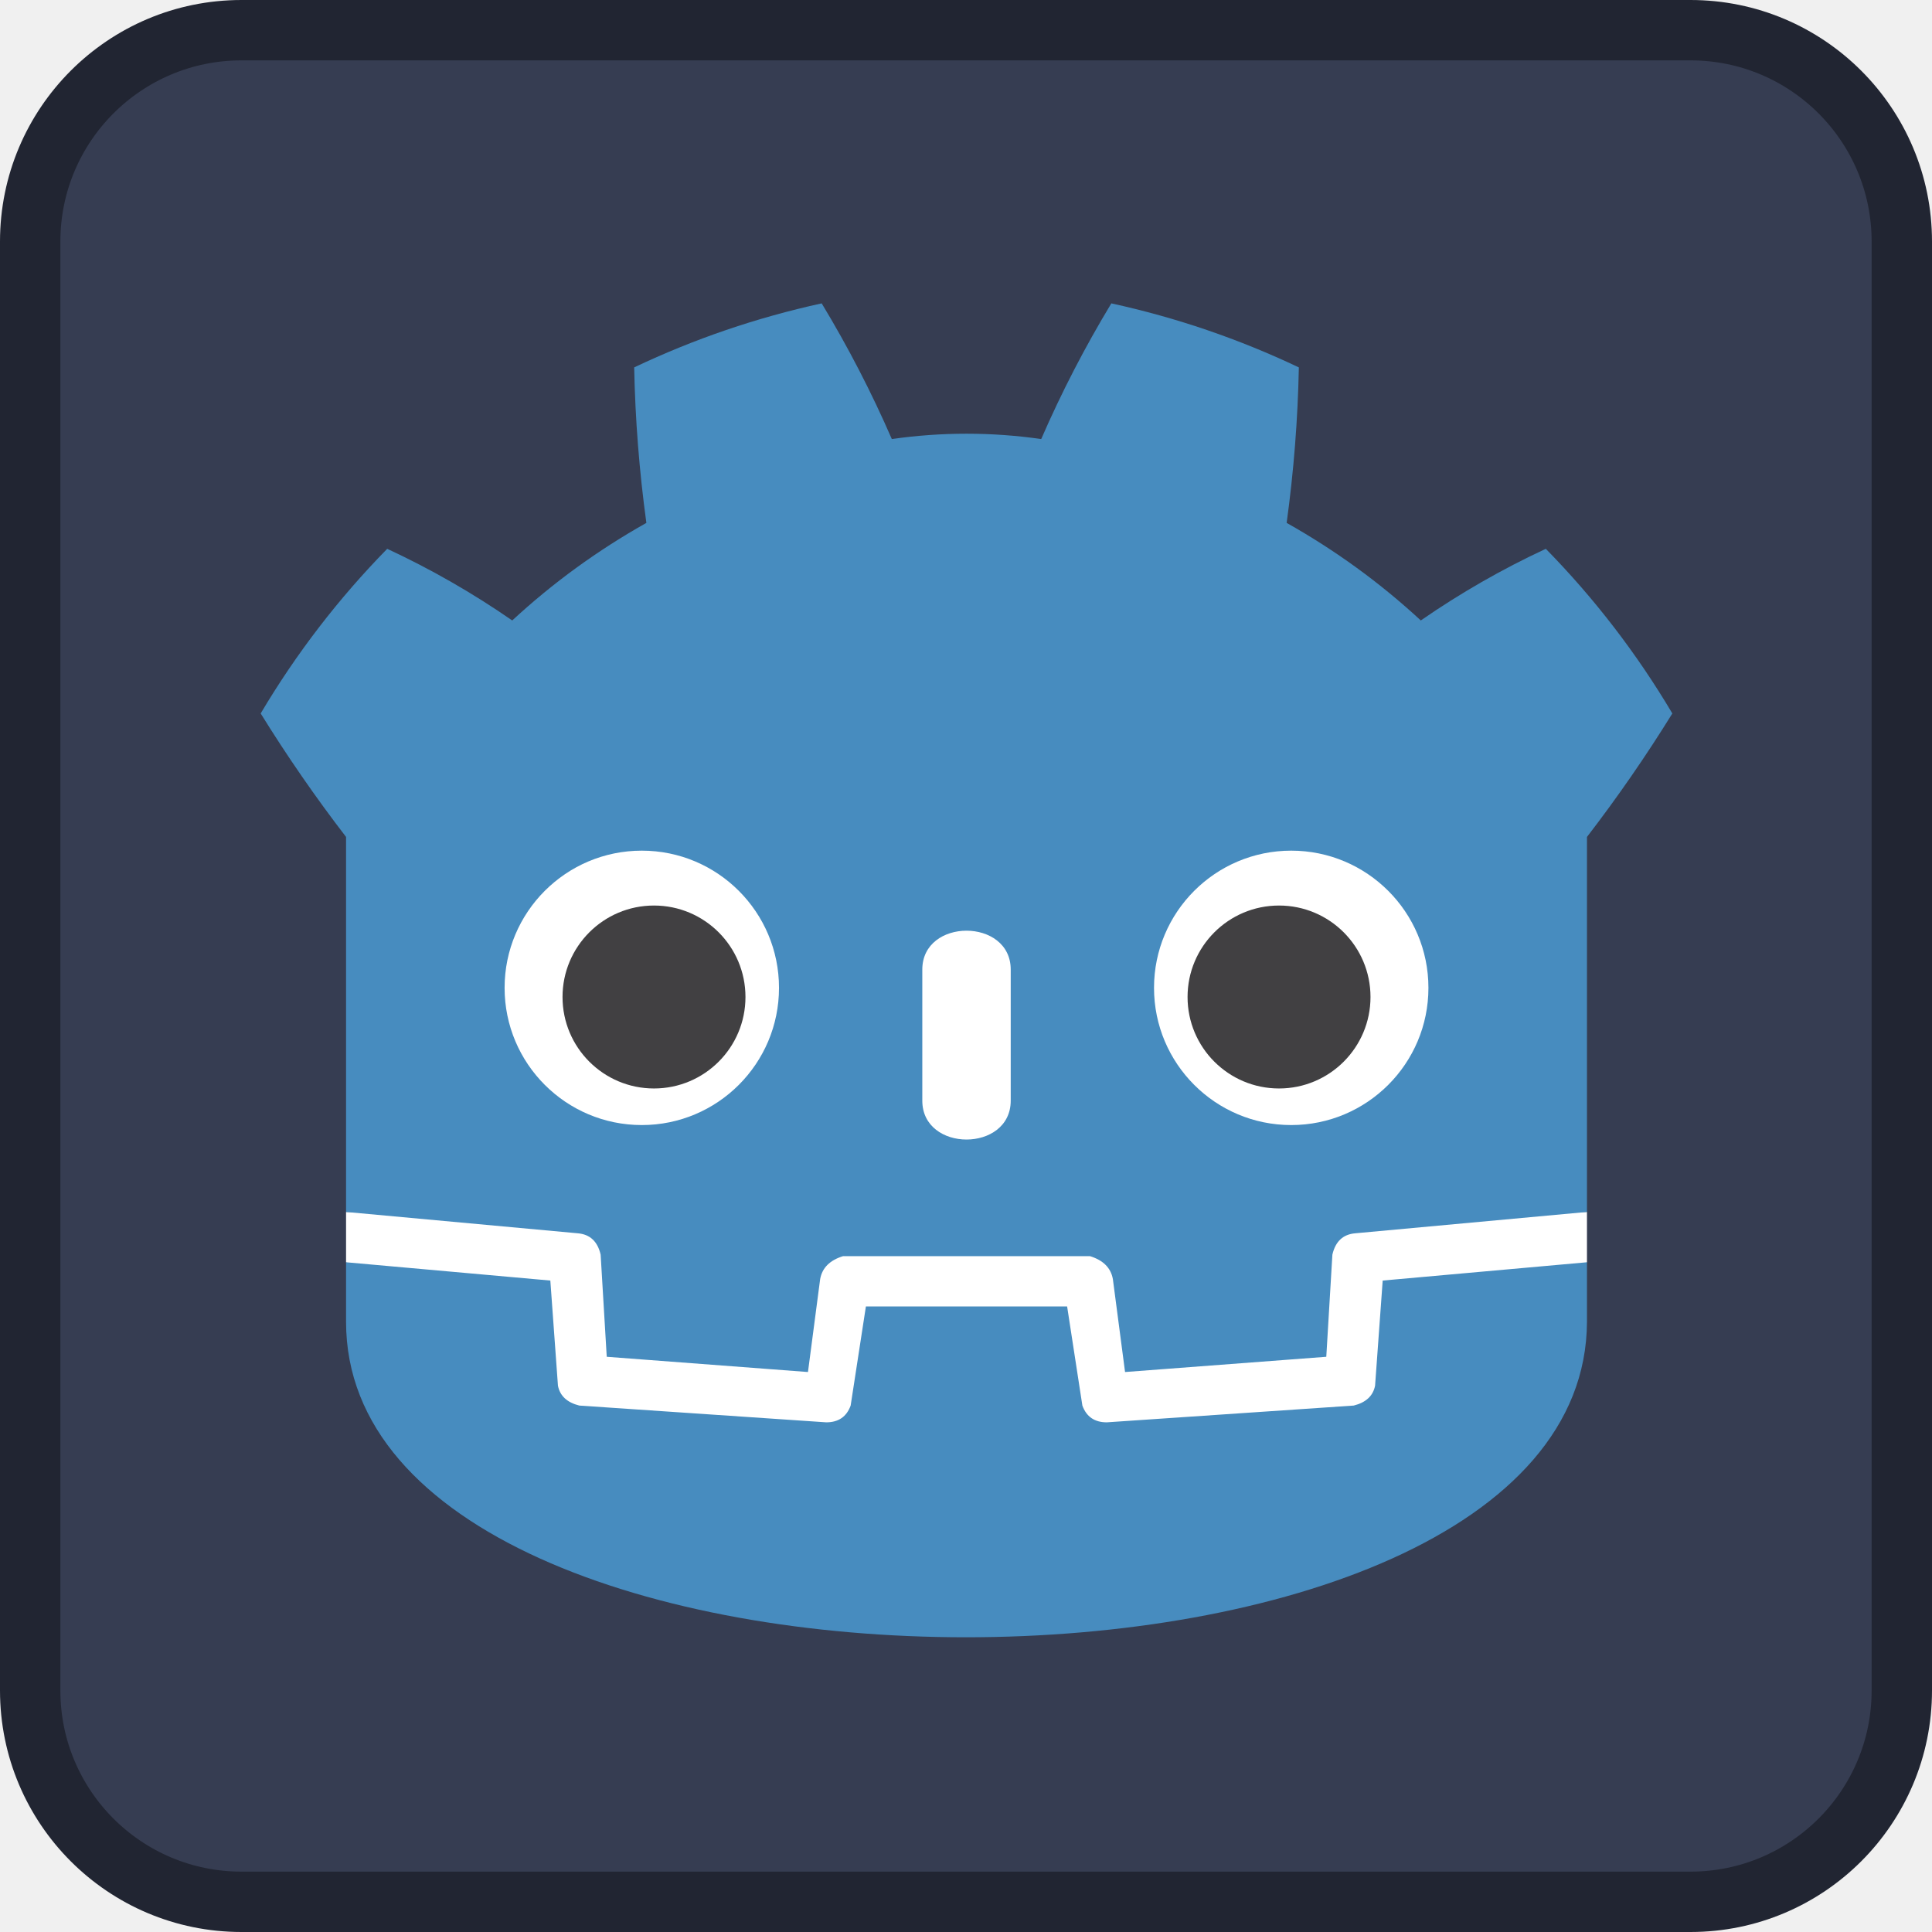
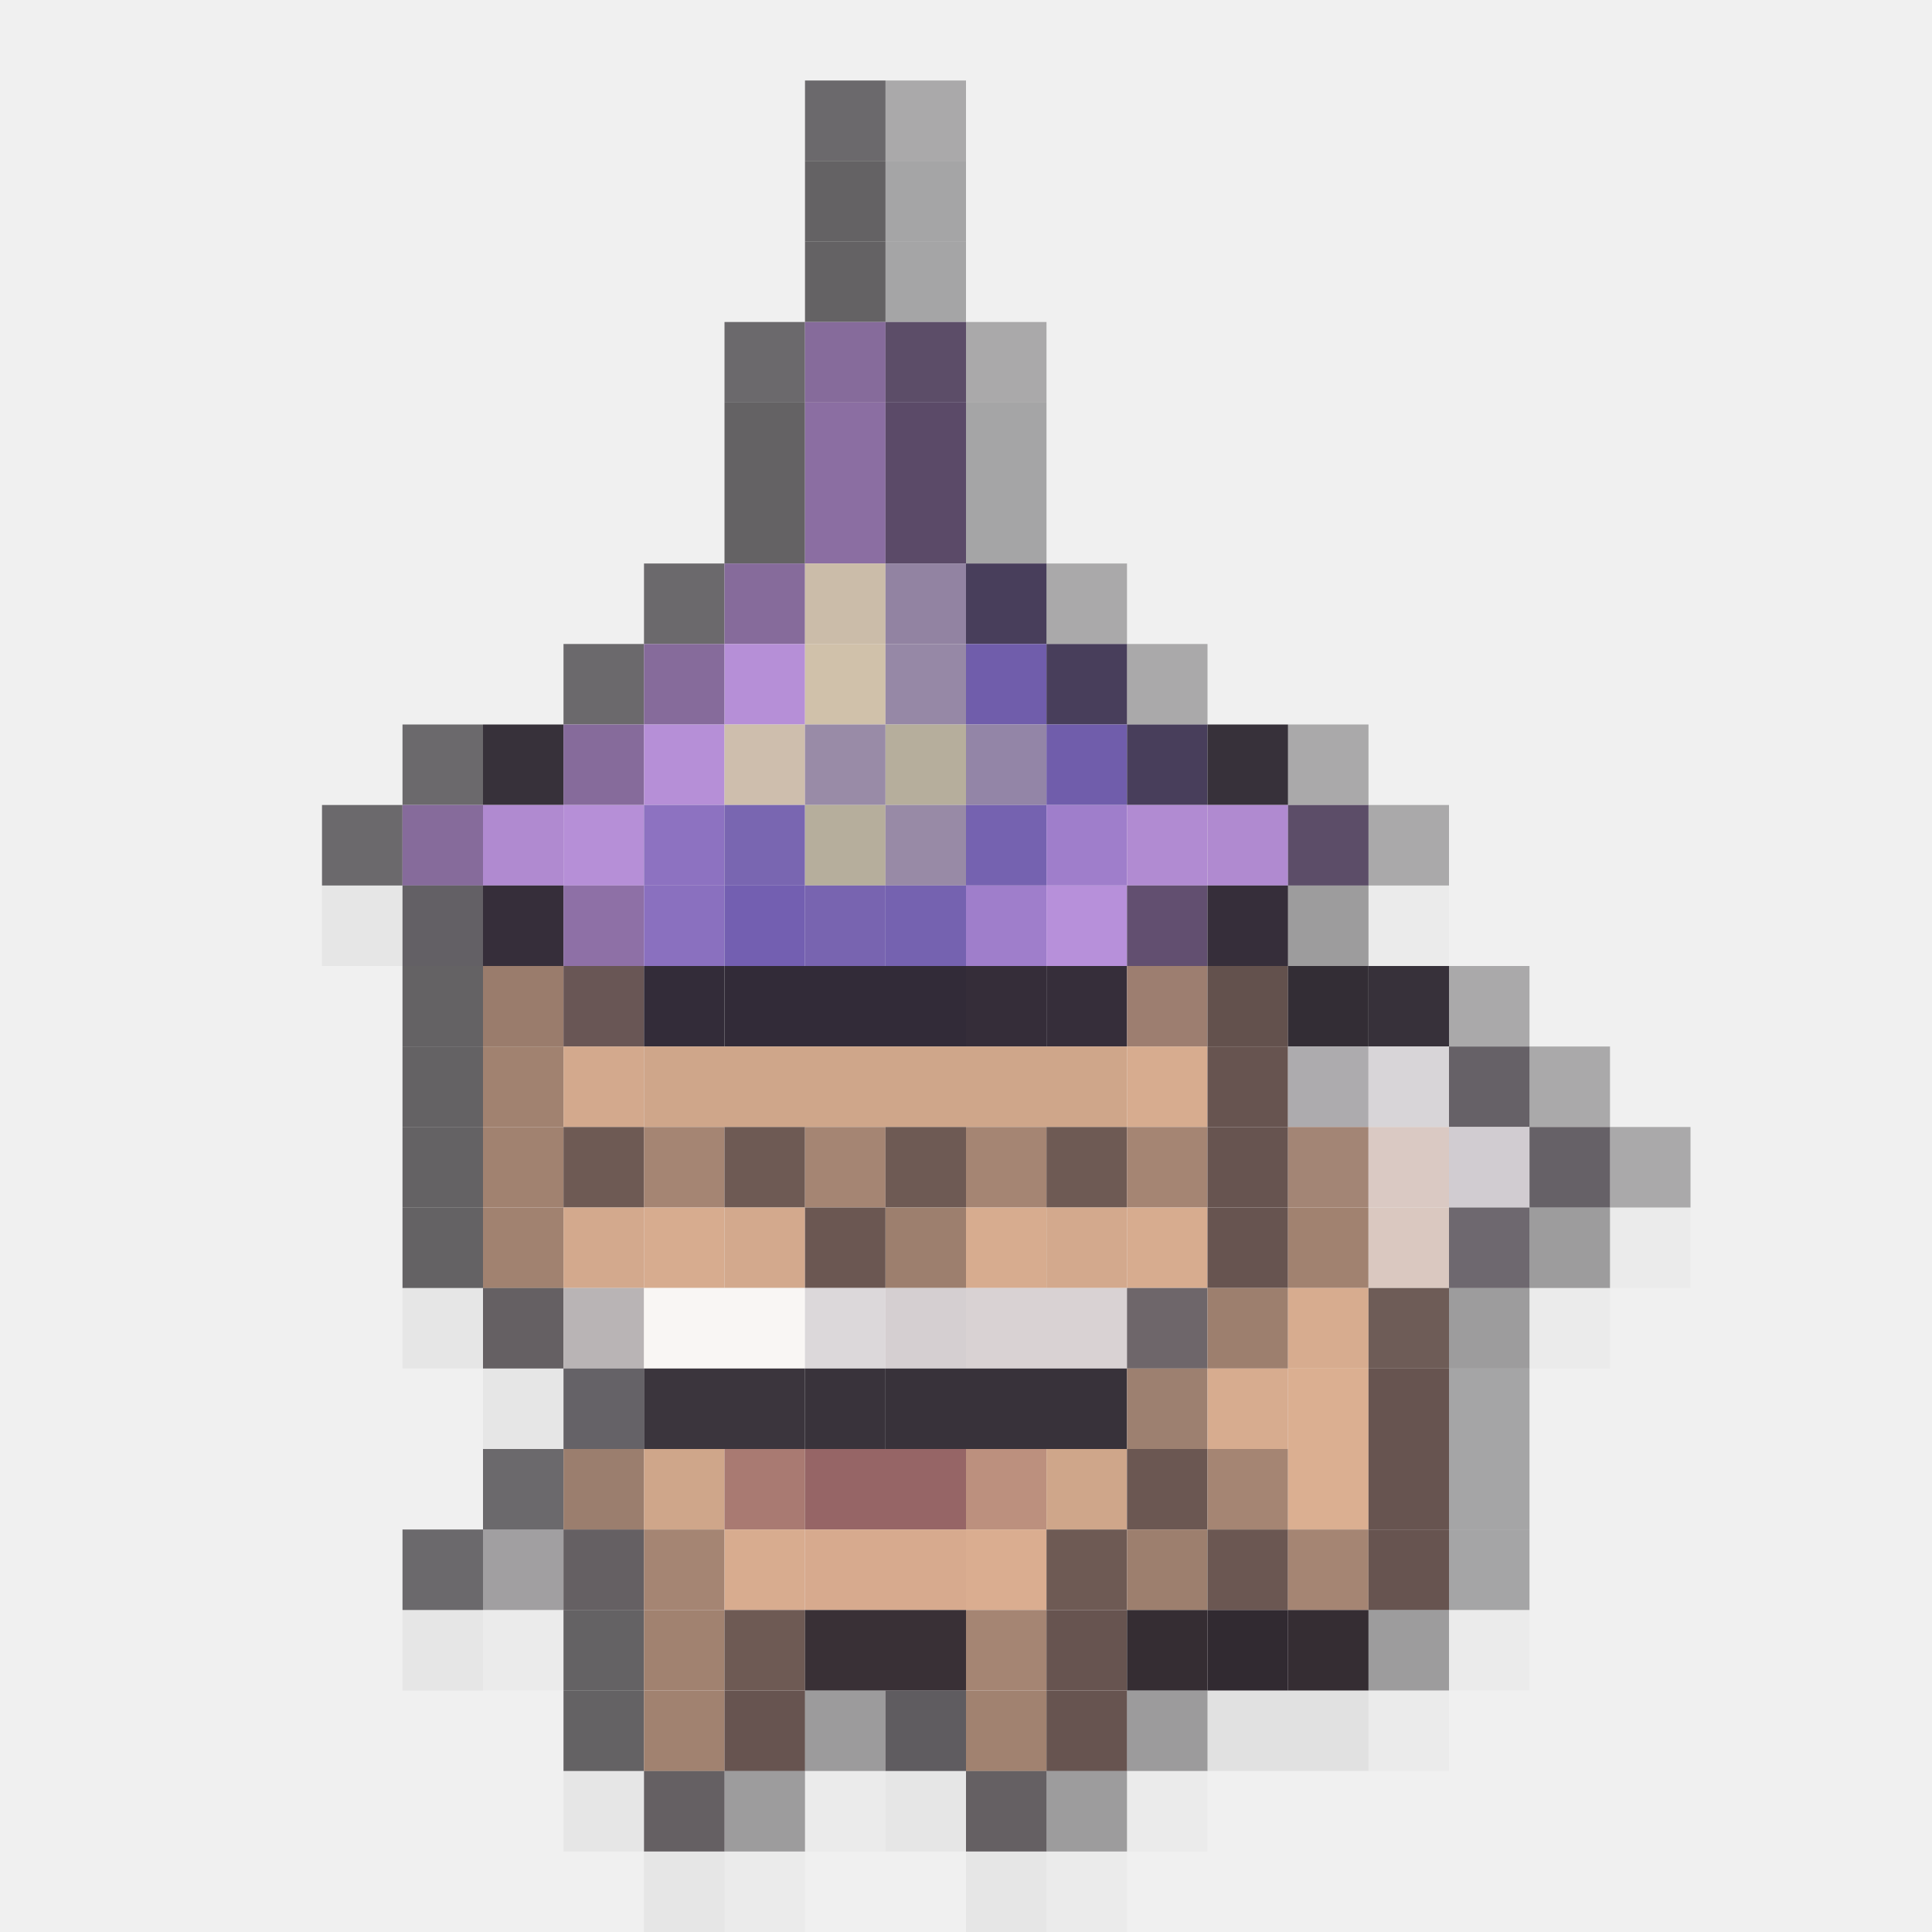
- <svg xmlns="http://www.w3.org/2000/svg" width="128" height="128">
-   <rect width="124" height="124" x="2" y="2" fill="#363d52" stroke="#212532" stroke-width="4" rx="14" />
-   <g fill="#fff" transform="translate(12.322 12.322)scale(.101)">
-     <path d="M105 673v33q407 354 814 0v-33z" />
-     <path fill="#478cbf" d="m105 673 152 14q12 1 15 14l4 67 132 10 8-61q2-11 15-15h162q13 4 15 15l8 61 132-10 4-67q3-13 15-14l152-14V427q30-39 56-81-35-59-83-108-43 20-82 47-40-37-88-64 7-51 8-102-59-28-123-42-26 43-46 89-49-7-98 0-20-46-46-89-64 14-123 42 1 51 8 102-48 27-88 64-39-27-82-47-48 49-83 108 26 42 56 81zm0 33v39c0 276 813 276 814 0v-39l-134 12-5 69q-2 10-14 13l-162 11q-12 0-16-11l-10-65H446l-10 65q-4 11-16 11l-162-11q-12-3-14-13l-5-69z" />
-     <path d="M483 600c0 34 58 34 58 0v-86c0-34-58-34-58 0z" />
-     <circle cx="725" cy="526" r="90" />
-     <circle cx="299" cy="526" r="90" />
-   </g>
-   <g fill="#414042" transform="translate(12.322 12.322)scale(.101)">
-     <circle cx="307" cy="532" r="60" />
-     <circle cx="717" cy="532" r="60" />
-   </g>
+ <svg xmlns="http://www.w3.org/2000/svg" viewBox="0 0 24 24">
+   <rect x="10" y="1" width="1" height="1" fill="rgb(28,24,30)" fill-opacity="0.624" />
+   <rect x="11" y="1" width="1" height="1" fill="rgb(16,12,16)" fill-opacity="0.31" />
+   <rect x="10" y="2" width="1" height="1" fill="rgb(30,27,31)" fill-opacity="0.667" />
+   <rect x="11" y="2" width="1" height="1" fill="rgb(15,15,18)" fill-opacity="0.333" />
+   <rect x="10" y="3" width="1" height="1" fill="rgb(30,27,31)" fill-opacity="0.667" />
+   <rect x="11" y="3" width="1" height="1" fill="rgb(15,15,18)" fill-opacity="0.333" />
+   <rect x="9" y="4" width="1" height="1" fill="rgb(28,24,30)" fill-opacity="0.624" />
+   <rect x="10" y="4" width="1" height="1" fill="rgb(131,104,153)" fill-opacity="0.976" />
+   <rect x="11" y="4" width="1" height="1" fill="rgb(86,70,98)" fill-opacity="0.957" />
+   <rect x="12" y="4" width="1" height="1" fill="rgb(16,12,16)" fill-opacity="0.31" />
+   <rect x="9" y="5" width="1" height="1" fill="rgb(30,27,31)" fill-opacity="0.667" />
+   <rect x="10" y="5" width="1" height="1" fill="rgb(139,110,162)" />
+   <rect x="11" y="5" width="1" height="1" fill="rgb(91,74,104)" />
+   <rect x="12" y="5" width="1" height="1" fill="rgb(15,15,18)" fill-opacity="0.333" />
+   <rect x="9" y="6" width="1" height="1" fill="rgb(30,27,31)" fill-opacity="0.667" />
+   <rect x="10" y="6" width="1" height="1" fill="rgb(139,110,162)" />
+   <rect x="11" y="6" width="1" height="1" fill="rgb(91,74,104)" />
+   <rect x="12" y="6" width="1" height="1" fill="rgb(15,15,18)" fill-opacity="0.333" />
+   <rect x="8" y="7" width="1" height="1" fill="rgb(28,24,30)" fill-opacity="0.624" />
+   <rect x="9" y="7" width="1" height="1" fill="rgb(131,104,153)" fill-opacity="0.976" />
+   <rect x="10" y="7" width="1" height="1" fill="rgb(203,188,169)" />
+   <rect x="11" y="7" width="1" height="1" fill="rgb(146,131,162)" />
+   <rect x="12" y="7" width="1" height="1" fill="rgb(65,55,85)" fill-opacity="0.957" />
+   <rect x="13" y="7" width="1" height="1" fill="rgb(16,12,16)" fill-opacity="0.31" />
+   <rect x="7" y="8" width="1" height="1" fill="rgb(28,24,30)" fill-opacity="0.624" />
+   <rect x="8" y="8" width="1" height="1" fill="rgb(131,104,153)" fill-opacity="0.976" />
+   <rect x="9" y="8" width="1" height="1" fill="rgb(182,143,215)" />
+   <rect x="10" y="8" width="1" height="1" fill="rgb(208,193,170)" />
+   <rect x="11" y="8" width="1" height="1" fill="rgb(150,136,166)" />
+   <rect x="12" y="8" width="1" height="1" fill="rgb(112,93,171)" />
+   <rect x="13" y="8" width="1" height="1" fill="rgb(65,55,85)" fill-opacity="0.957" />
+   <rect x="14" y="8" width="1" height="1" fill="rgb(16,12,16)" fill-opacity="0.31" />
+   <rect x="5" y="9" width="1" height="1" fill="rgb(28,24,30)" fill-opacity="0.624" />
+   <rect x="6" y="9" width="1" height="1" fill="rgb(42,36,45)" fill-opacity="0.933" />
+   <rect x="7" y="9" width="1" height="1" fill="rgb(131,104,153)" fill-opacity="0.976" />
+   <rect x="8" y="9" width="1" height="1" fill="rgb(182,143,215)" />
+   <rect x="9" y="9" width="1" height="1" fill="rgb(206,190,173)" />
+   <rect x="10" y="9" width="1" height="1" fill="rgb(153,139,167)" />
+   <rect x="11" y="9" width="1" height="1" fill="rgb(182,174,156)" />
+   <rect x="12" y="9" width="1" height="1" fill="rgb(147,133,167)" />
+   <rect x="13" y="9" width="1" height="1" fill="rgb(112,93,171)" />
+   <rect x="14" y="9" width="1" height="1" fill="rgb(65,55,85)" fill-opacity="0.957" />
+   <rect x="15" y="9" width="1" height="1" fill="rgb(42,36,45)" fill-opacity="0.933" />
+   <rect x="16" y="9" width="1" height="1" fill="rgb(16,12,16)" fill-opacity="0.31" />
+   <rect x="4" y="10" width="1" height="1" fill="rgb(28,24,30)" fill-opacity="0.624" />
+   <rect x="5" y="10" width="1" height="1" fill="rgb(131,104,153)" fill-opacity="0.976" />
+   <rect x="6" y="10" width="1" height="1" fill="rgb(176,138,208)" />
+   <rect x="7" y="10" width="1" height="1" fill="rgb(182,143,215)" />
+   <rect x="8" y="10" width="1" height="1" fill="rgb(141,114,193)" />
+   <rect x="9" y="10" width="1" height="1" fill="rgb(121,102,177)" />
+   <rect x="10" y="10" width="1" height="1" fill="rgb(182,174,156)" />
+   <rect x="11" y="10" width="1" height="1" fill="rgb(152,138,166)" />
+   <rect x="12" y="10" width="1" height="1" fill="rgb(117,98,176)" />
+   <rect x="13" y="10" width="1" height="1" fill="rgb(159,126,203)" />
+   <rect x="14" y="10" width="1" height="1" fill="rgb(177,139,210)" />
+   <rect x="15" y="10" width="1" height="1" fill="rgb(176,138,208)" />
+   <rect x="16" y="10" width="1" height="1" fill="rgb(86,70,98)" fill-opacity="0.957" />
+   <rect x="17" y="10" width="1" height="1" fill="rgb(16,12,16)" fill-opacity="0.31" />
+   <rect x="4" y="11" width="1" height="1" fill="rgb(23,23,23)" fill-opacity="0.043" />
+   <rect x="5" y="11" width="1" height="1" fill="rgb(37,33,40)" fill-opacity="0.69" />
+   <rect x="6" y="11" width="1" height="1" fill="rgb(54,46,58)" />
+   <rect x="7" y="11" width="1" height="1" fill="rgb(142,112,166)" />
+   <rect x="8" y="11" width="1" height="1" fill="rgb(138,112,191)" />
+   <rect x="9" y="11" width="1" height="1" fill="rgb(115,95,177)" />
+   <rect x="10" y="11" width="1" height="1" fill="rgb(120,100,176)" />
+   <rect x="11" y="11" width="1" height="1" fill="rgb(117,98,176)" />
+   <rect x="12" y="11" width="1" height="1" fill="rgb(159,126,203)" />
+   <rect x="13" y="11" width="1" height="1" fill="rgb(183,144,218)" />
+   <rect x="14" y="11" width="1" height="1" fill="rgb(98,79,112)" />
+   <rect x="15" y="11" width="1" height="1" fill="rgb(54,46,58)" />
+   <rect x="16" y="11" width="1" height="1" fill="rgb(21,18,21)" fill-opacity="0.376" />
+   <rect x="17" y="11" width="1" height="1" fill="rgb(42,42,42)" fill-opacity="0.024" />
+   <rect x="5" y="12" width="1" height="1" fill="rgb(30,27,31)" fill-opacity="0.667" />
+   <rect x="6" y="12" width="1" height="1" fill="rgb(154,124,108)" />
+   <rect x="7" y="12" width="1" height="1" fill="rgb(105,86,85)" />
+   <rect x="8" y="12" width="1" height="1" fill="rgb(51,44,57)" />
+   <rect x="9" y="12" width="3" height="1" fill="rgb(50,43,56)" />
+   <rect x="12" y="12" width="1" height="1" fill="rgb(53,45,57)" />
+   <rect x="13" y="12" width="1" height="1" fill="rgb(54,46,58)" />
+   <rect x="14" y="12" width="1" height="1" fill="rgb(157,126,112)" />
+   <rect x="15" y="12" width="1" height="1" fill="rgb(99,81,77)" />
+   <rect x="16" y="12" width="1" height="1" fill="rgb(43,37,45)" fill-opacity="0.957" />
+   <rect x="17" y="12" width="1" height="1" fill="rgb(42,36,45)" fill-opacity="0.933" />
+   <rect x="18" y="12" width="1" height="1" fill="rgb(16,12,16)" fill-opacity="0.31" />
+   <rect x="5" y="13" width="1" height="1" fill="rgb(30,27,31)" fill-opacity="0.667" />
+   <rect x="6" y="13" width="1" height="1" fill="rgb(161,130,112)" />
+   <rect x="7" y="13" width="1" height="1" fill="rgb(211,169,141)" />
+   <rect x="8" y="13" width="6" height="1" fill="rgb(207,166,138)" />
+   <rect x="14" y="13" width="1" height="1" fill="rgb(215,172,143)" />
+   <rect x="15" y="13" width="1" height="1" fill="rgb(103,84,80)" />
+   <rect x="16" y="13" width="1" height="1" fill="rgb(173,171,174)" />
+   <rect x="17" y="13" width="1" height="1" fill="rgb(216,213,216)" />
+   <rect x="18" y="13" width="1" height="1" fill="rgb(96,91,97)" fill-opacity="0.957" />
+   <rect x="19" y="13" width="1" height="1" fill="rgb(16,12,16)" fill-opacity="0.31" />
+   <rect x="5" y="14" width="1" height="1" fill="rgb(30,27,31)" fill-opacity="0.667" />
+   <rect x="6" y="14" width="1" height="1" fill="rgb(161,130,112)" />
+   <rect x="7" y="14" width="1" height="1" fill="rgb(110,90,84)" />
+   <rect x="8" y="14" width="1" height="1" fill="rgb(165,133,115)" />
+   <rect x="9" y="14" width="1" height="1" fill="rgb(110,90,84)" />
+   <rect x="10" y="14" width="1" height="1" fill="rgb(165,133,115)" />
+   <rect x="11" y="14" width="1" height="1" fill="rgb(110,90,84)" />
+   <rect x="12" y="14" width="1" height="1" fill="rgb(165,133,115)" />
+   <rect x="13" y="14" width="1" height="1" fill="rgb(110,90,84)" />
+   <rect x="14" y="14" width="1" height="1" fill="rgb(165,133,115)" />
+   <rect x="15" y="14" width="1" height="1" fill="rgb(103,84,80)" />
+   <rect x="16" y="14" width="1" height="1" fill="rgb(163,133,117)" />
+   <rect x="17" y="14" width="1" height="1" fill="rgb(218,201,195)" />
+   <rect x="18" y="14" width="1" height="1" fill="rgb(209,204,209)" />
+   <rect x="19" y="14" width="1" height="1" fill="rgb(96,91,97)" fill-opacity="0.957" />
+   <rect x="20" y="14" width="1" height="1" fill="rgb(16,12,16)" fill-opacity="0.31" />
+   <rect x="5" y="15" width="1" height="1" fill="rgb(30,27,31)" fill-opacity="0.667" />
+   <rect x="6" y="15" width="1" height="1" fill="rgb(161,130,112)" />
+   <rect x="7" y="15" width="1" height="1" fill="rgb(211,169,141)" />
+   <rect x="8" y="15" width="1" height="1" fill="rgb(215,172,143)" />
+   <rect x="9" y="15" width="1" height="1" fill="rgb(211,169,141)" />
+   <rect x="10" y="15" width="1" height="1" fill="rgb(107,87,82)" />
+   <rect x="11" y="15" width="1" height="1" fill="rgb(157,127,110)" />
+   <rect x="12" y="15" width="1" height="1" fill="rgb(215,172,143)" />
+   <rect x="13" y="15" width="1" height="1" fill="rgb(211,169,141)" />
+   <rect x="14" y="15" width="1" height="1" fill="rgb(215,172,143)" />
+   <rect x="15" y="15" width="1" height="1" fill="rgb(103,84,80)" />
+   <rect x="16" y="15" width="1" height="1" fill="rgb(161,130,112)" />
+   <rect x="17" y="15" width="1" height="1" fill="rgb(218,200,192)" />
+   <rect x="18" y="15" width="1" height="1" fill="rgb(110,104,111)" />
+   <rect x="19" y="15" width="1" height="1" fill="rgb(21,18,21)" fill-opacity="0.376" />
+   <rect x="20" y="15" width="1" height="1" fill="rgb(42,42,42)" fill-opacity="0.024" />
+   <rect x="5" y="16" width="1" height="1" fill="rgb(23,23,23)" fill-opacity="0.043" />
+   <rect x="6" y="16" width="1" height="1" fill="rgb(39,33,37)" fill-opacity="0.69" />
+   <rect x="7" y="16" width="1" height="1" fill="rgb(185,180,181)" />
+   <rect x="8" y="16" width="2" height="1" fill="rgb(249,246,244)" />
+   <rect x="10" y="16" width="1" height="1" fill="rgb(220,216,218)" />
+   <rect x="11" y="16" width="1" height="1" fill="rgb(213,207,209)" />
+   <rect x="12" y="16" width="2" height="1" fill="rgb(217,210,211)" />
+   <rect x="14" y="16" width="1" height="1" fill="rgb(110,102,106)" />
+   <rect x="15" y="16" width="1" height="1" fill="rgb(157,127,110)" />
+   <rect x="16" y="16" width="1" height="1" fill="rgb(215,172,143)" />
+   <rect x="17" y="16" width="1" height="1" fill="rgb(110,92,87)" />
+   <rect x="18" y="16" width="1" height="1" fill="rgb(21,18,21)" fill-opacity="0.376" />
+   <rect x="19" y="16" width="1" height="1" fill="rgb(42,42,42)" fill-opacity="0.024" />
+   <rect x="6" y="17" width="1" height="1" fill="rgb(23,23,23)" fill-opacity="0.043" />
+   <rect x="7" y="17" width="1" height="1" fill="rgb(40,36,42)" fill-opacity="0.69" />
+   <rect x="8" y="17" width="2" height="1" fill="rgb(59,53,61)" />
+   <rect x="10" y="17" width="1" height="1" fill="rgb(57,51,59)" />
+   <rect x="11" y="17" width="3" height="1" fill="rgb(56,50,58)" />
+   <rect x="14" y="17" width="1" height="1" fill="rgb(157,128,112)" />
+   <rect x="15" y="17" width="1" height="1" fill="rgb(215,172,143)" />
+   <rect x="16" y="17" width="1" height="1" fill="rgb(219,175,145)" />
+   <rect x="17" y="17" width="1" height="1" fill="rgb(103,84,80)" />
+   <rect x="18" y="17" width="1" height="1" fill="rgb(15,15,18)" fill-opacity="0.333" />
+   <rect x="6" y="18" width="1" height="1" fill="rgb(28,24,30)" fill-opacity="0.624" />
+   <rect x="7" y="18" width="1" height="1" fill="rgb(153,123,107)" fill-opacity="0.976" />
+   <rect x="8" y="18" width="1" height="1" fill="rgb(207,166,138)" />
+   <rect x="9" y="18" width="1" height="1" fill="rgb(169,122,114)" />
+   <rect x="10" y="18" width="2" height="1" fill="rgb(150,101,102)" />
+   <rect x="12" y="18" width="1" height="1" fill="rgb(188,144,126)" />
+   <rect x="13" y="18" width="1" height="1" fill="rgb(207,166,138)" />
+   <rect x="14" y="18" width="1" height="1" fill="rgb(107,87,82)" />
+   <rect x="15" y="18" width="1" height="1" fill="rgb(165,133,115)" />
+   <rect x="16" y="18" width="1" height="1" fill="rgb(219,175,145)" />
+   <rect x="17" y="18" width="1" height="1" fill="rgb(103,84,80)" />
+   <rect x="18" y="18" width="1" height="1" fill="rgb(15,15,18)" fill-opacity="0.333" />
+   <rect x="5" y="19" width="1" height="1" fill="rgb(28,24,30)" fill-opacity="0.624" />
+   <rect x="6" y="19" width="1" height="1" fill="rgb(17,14,17)" fill-opacity="0.353" />
+   <rect x="7" y="19" width="1" height="1" fill="rgb(39,33,37)" fill-opacity="0.69" />
+   <rect x="8" y="19" width="1" height="1" fill="rgb(165,133,115)" />
+   <rect x="9" y="19" width="1" height="1" fill="rgb(216,172,143)" />
+   <rect x="10" y="19" width="2" height="1" fill="rgb(215,170,142)" />
+   <rect x="12" y="19" width="1" height="1" fill="rgb(218,173,144)" />
+   <rect x="13" y="19" width="1" height="1" fill="rgb(110,90,84)" />
+   <rect x="14" y="19" width="1" height="1" fill="rgb(157,127,110)" />
+   <rect x="15" y="19" width="1" height="1" fill="rgb(107,87,82)" />
+   <rect x="16" y="19" width="1" height="1" fill="rgb(165,133,115)" />
+   <rect x="17" y="19" width="1" height="1" fill="rgb(103,84,80)" />
+   <rect x="18" y="19" width="1" height="1" fill="rgb(15,15,18)" fill-opacity="0.333" />
+   <rect x="5" y="20" width="1" height="1" fill="rgb(23,23,23)" fill-opacity="0.043" />
+   <rect x="6" y="20" width="1" height="1" fill="rgb(42,42,42)" fill-opacity="0.024" />
+   <rect x="7" y="20" width="1" height="1" fill="rgb(30,27,31)" fill-opacity="0.667" />
+   <rect x="8" y="20" width="1" height="1" fill="rgb(161,130,112)" />
+   <rect x="9" y="20" width="1" height="1" fill="rgb(110,90,84)" />
+   <rect x="10" y="20" width="2" height="1" fill="rgb(57,48,54)" />
+   <rect x="12" y="20" width="1" height="1" fill="rgb(165,133,115)" />
+   <rect x="13" y="20" width="1" height="1" fill="rgb(103,84,80)" />
+   <rect x="14" y="20" width="1" height="1" fill="rgb(53,45,51)" />
+   <rect x="15" y="20" width="1" height="1" fill="rgb(49,42,49)" />
+   <rect x="16" y="20" width="1" height="1" fill="rgb(53,45,51)" />
+   <rect x="17" y="20" width="1" height="1" fill="rgb(21,18,21)" fill-opacity="0.376" />
+   <rect x="18" y="20" width="1" height="1" fill="rgb(42,42,42)" fill-opacity="0.024" />
+   <rect x="7" y="21" width="1" height="1" fill="rgb(30,27,31)" fill-opacity="0.667" />
+   <rect x="8" y="21" width="1" height="1" fill="rgb(161,130,112)" />
+   <rect x="9" y="21" width="1" height="1" fill="rgb(103,84,80)" />
+   <rect x="10" y="21" width="1" height="1" fill="rgb(18,15,18)" fill-opacity="0.376" />
+   <rect x="11" y="21" width="1" height="1" fill="rgb(31,27,33)" fill-opacity="0.69" />
+   <rect x="12" y="21" width="1" height="1" fill="rgb(161,130,112)" />
+   <rect x="13" y="21" width="1" height="1" fill="rgb(103,84,80)" />
+   <rect x="14" y="21" width="1" height="1" fill="rgb(18,15,18)" fill-opacity="0.376" />
+   <rect x="15" y="21" width="2" height="1" fill="rgb(15,15,15)" fill-opacity="0.067" />
+   <rect x="17" y="21" width="1" height="1" fill="rgb(42,42,42)" fill-opacity="0.024" />
+   <rect x="7" y="22" width="1" height="1" fill="rgb(23,23,23)" fill-opacity="0.043" />
+   <rect x="8" y="22" width="1" height="1" fill="rgb(39,33,37)" fill-opacity="0.69" />
+   <rect x="9" y="22" width="1" height="1" fill="rgb(21,18,21)" fill-opacity="0.376" />
+   <rect x="10" y="22" width="1" height="1" fill="rgb(42,42,42)" fill-opacity="0.024" />
+   <rect x="11" y="22" width="1" height="1" fill="rgb(23,23,23)" fill-opacity="0.043" />
+   <rect x="12" y="22" width="1" height="1" fill="rgb(39,33,37)" fill-opacity="0.69" />
+   <rect x="13" y="22" width="1" height="1" fill="rgb(21,18,21)" fill-opacity="0.376" />
+   <rect x="14" y="22" width="1" height="1" fill="rgb(42,42,42)" fill-opacity="0.024" />
+   <rect x="8" y="23" width="1" height="1" fill="rgb(23,23,23)" fill-opacity="0.043" />
+   <rect x="9" y="23" width="1" height="1" fill="rgb(42,42,42)" fill-opacity="0.024" />
+   <rect x="12" y="23" width="1" height="1" fill="rgb(23,23,23)" fill-opacity="0.043" />
+   <rect x="13" y="23" width="1" height="1" fill="rgb(42,42,42)" fill-opacity="0.024" />
</svg>
